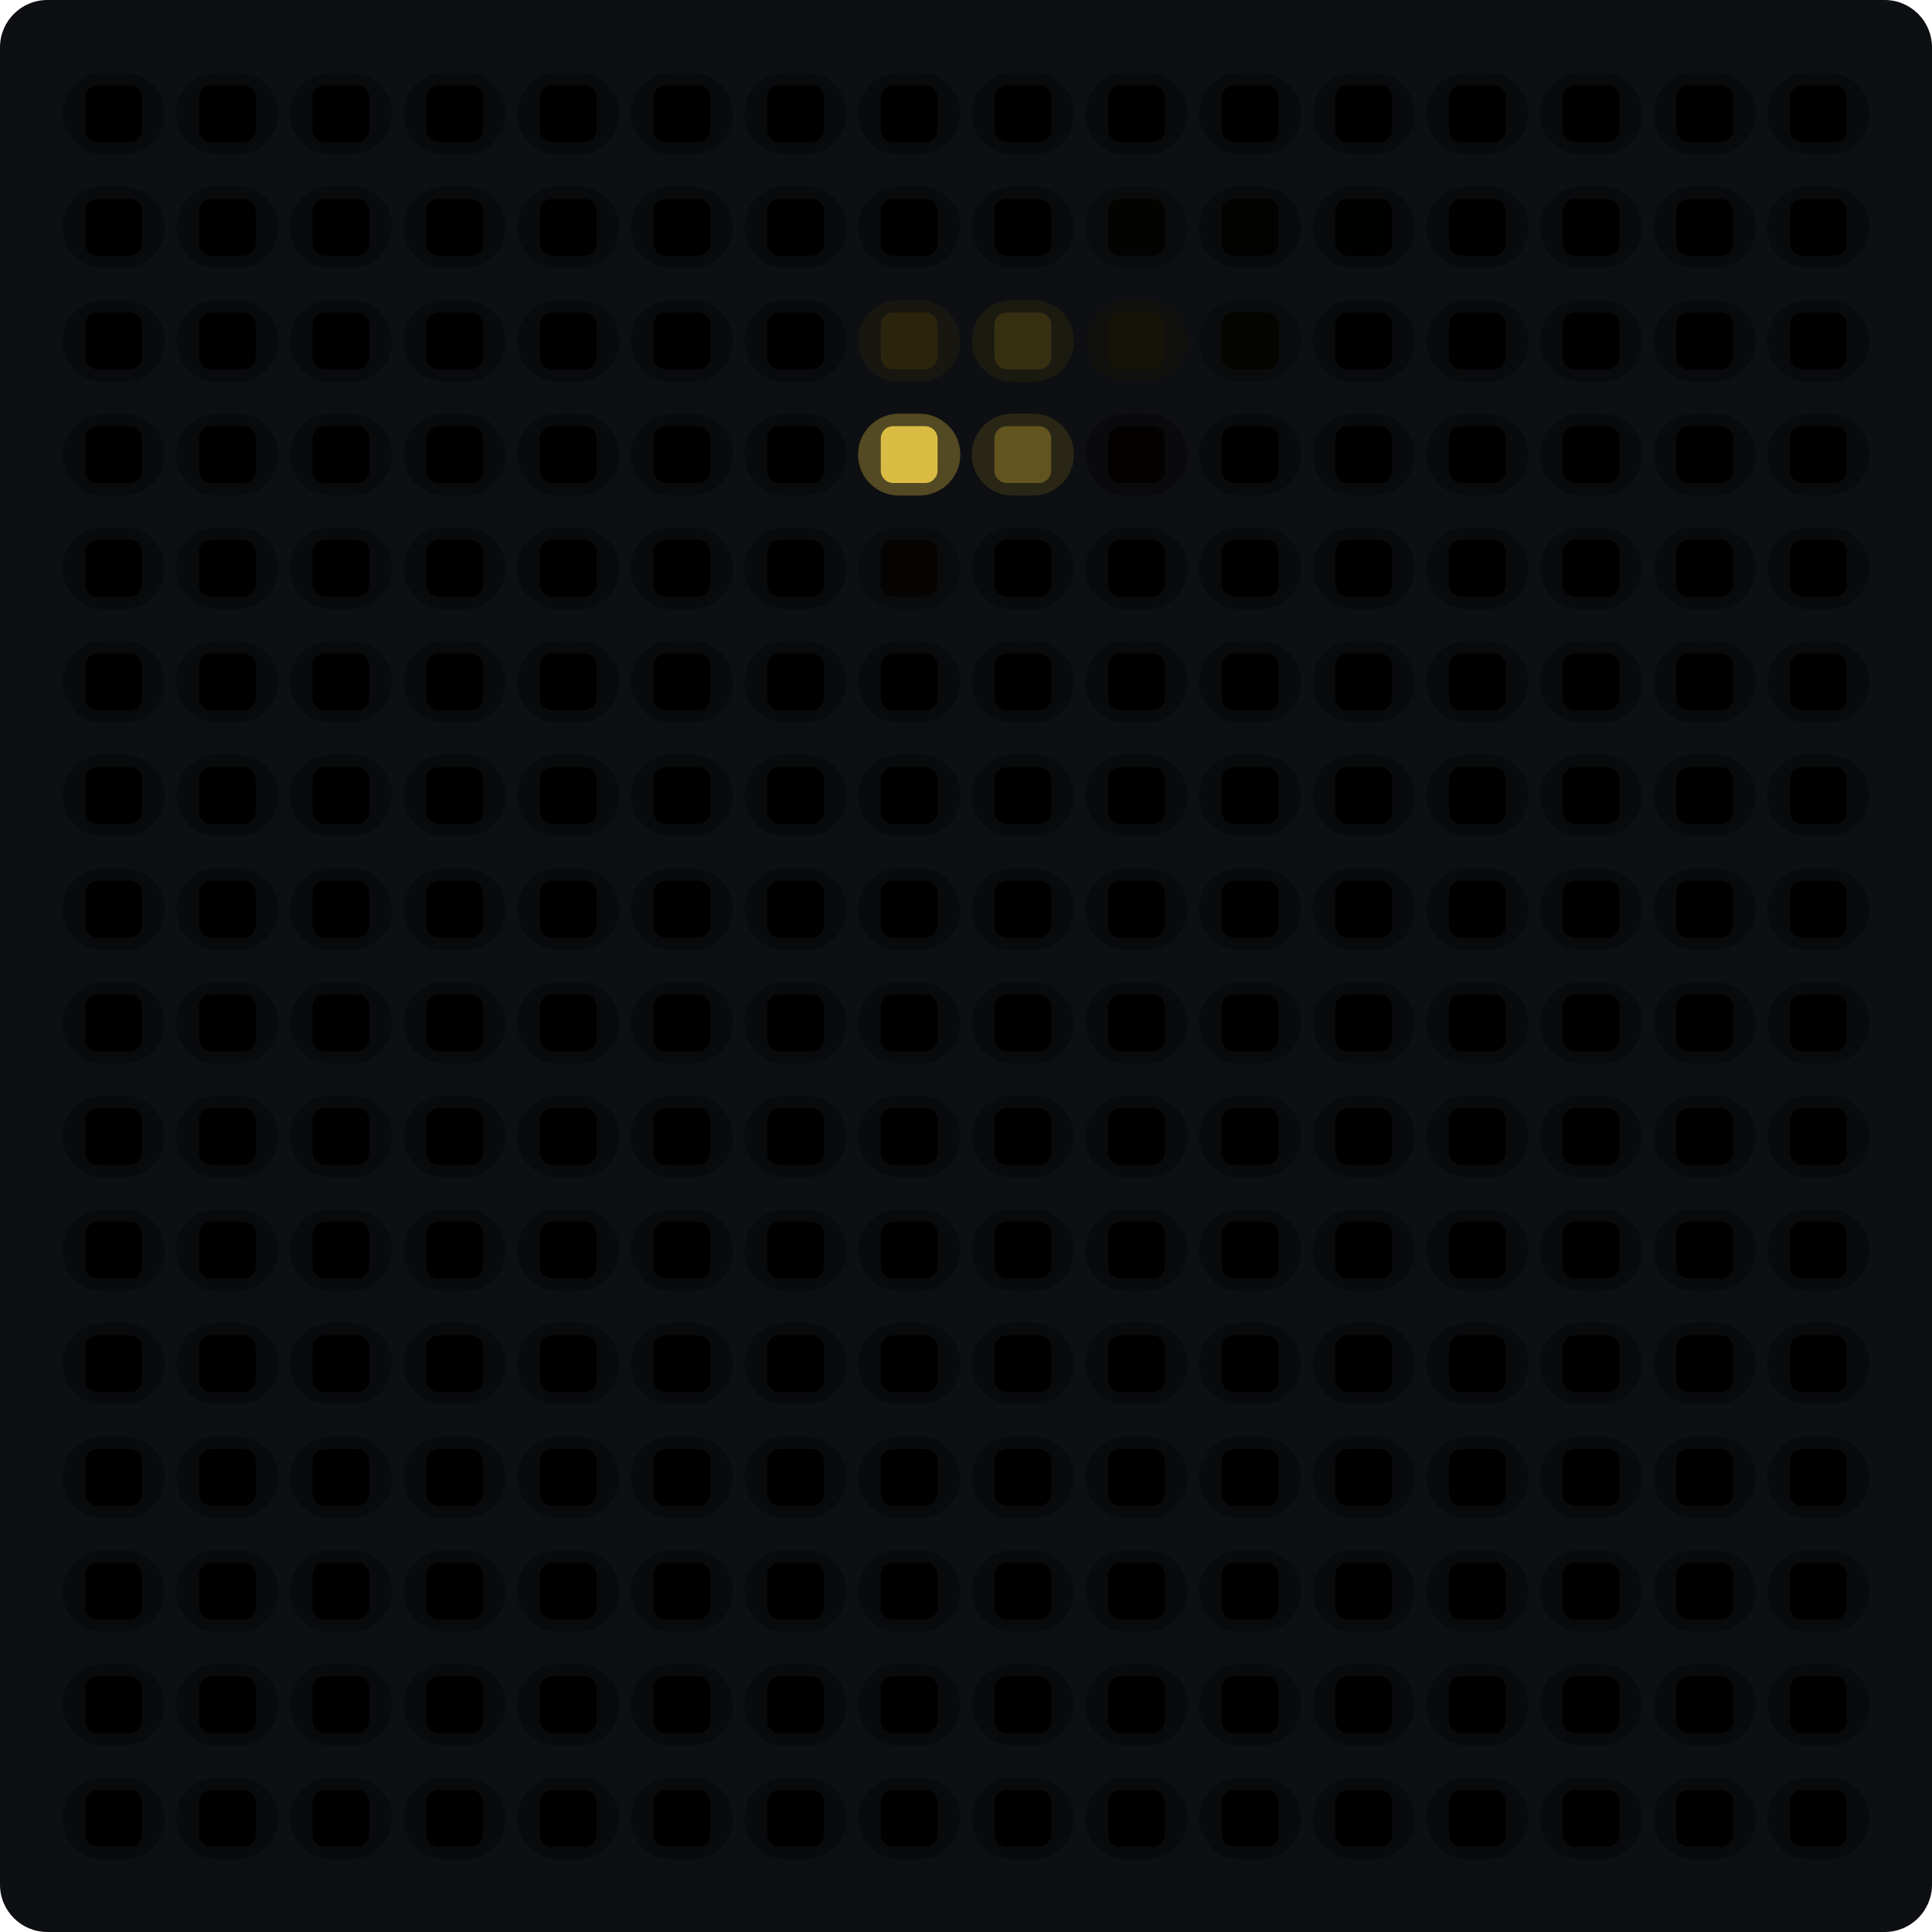
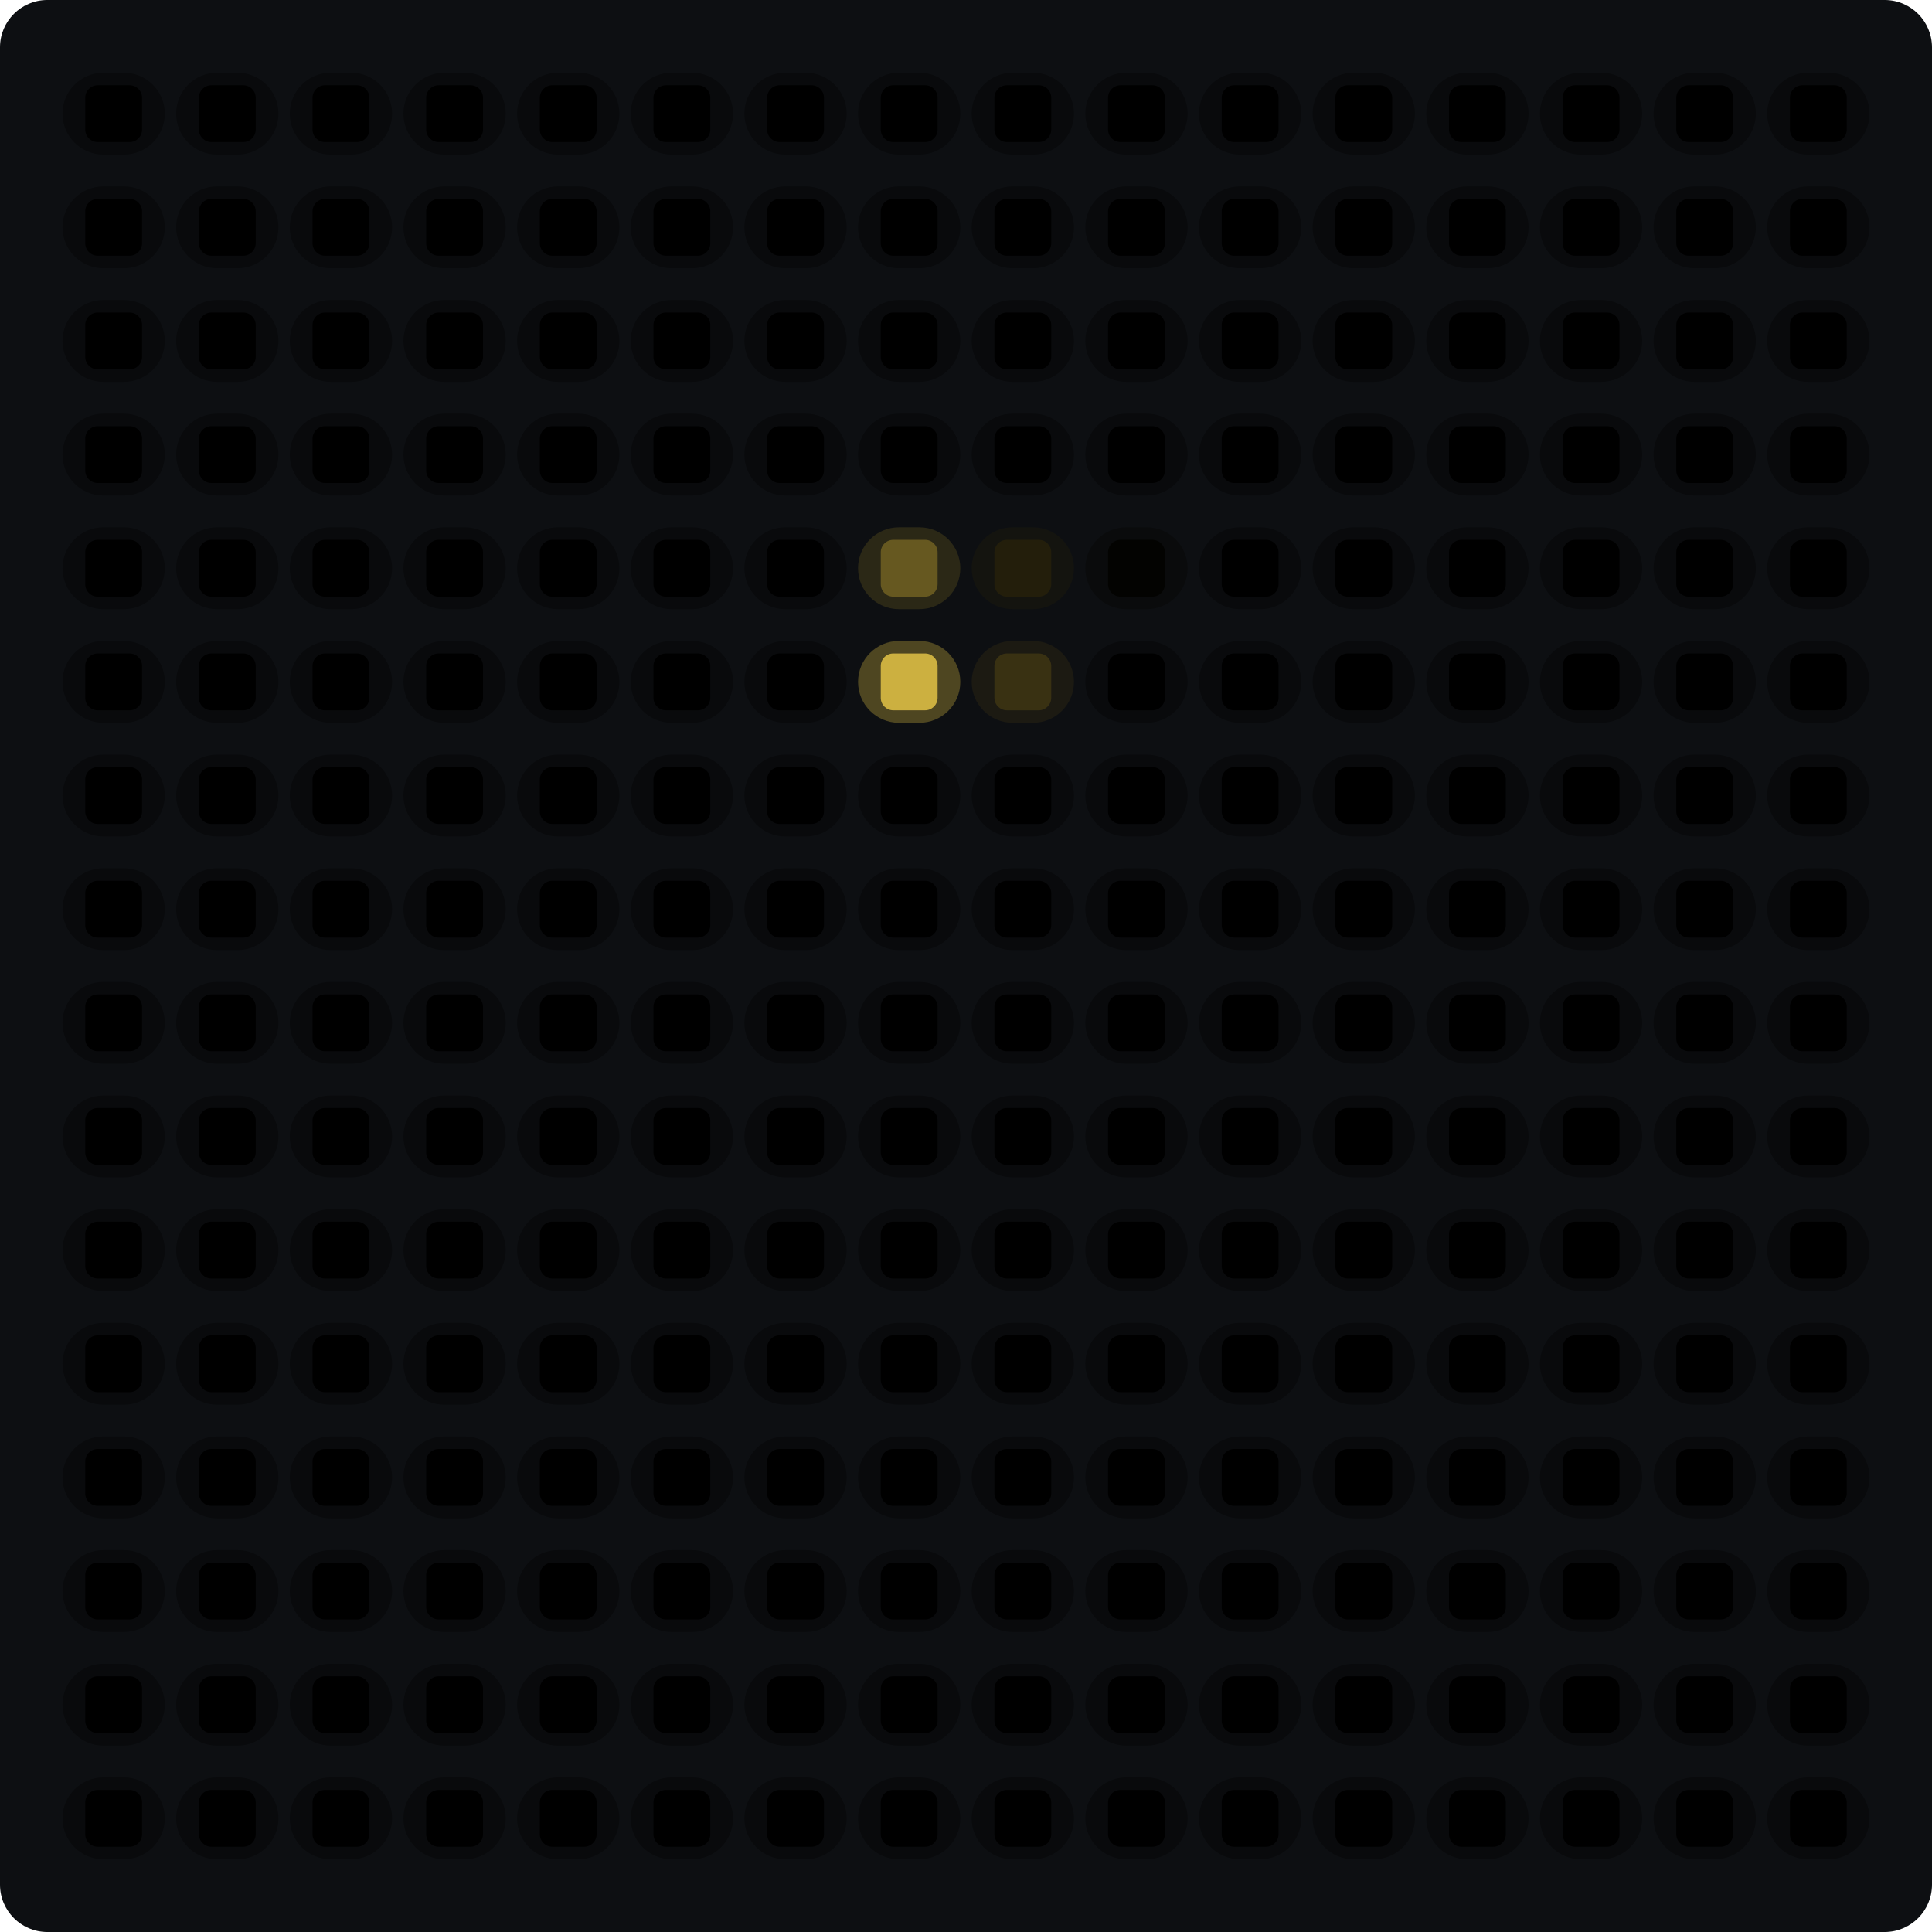
<svg xmlns="http://www.w3.org/2000/svg" viewBox="0 0 408 408" width="408" height="408" role="img" aria-label="Evaluated output from the Path example graph">
  <rect width="408" height="408" rx="10" fill="#0d0f12" />
  <defs>
    <g id="lamp-12.00x12.00">
      <rect x="-4.80" y="-2.64" width="21.60" height="17.28" rx="8.64" fill-opacity="0.34" />
      <rect width="12.00" height="12.00" rx="2.64" />
    </g>
  </defs>
  <use href="#lamp-12.00x12.00" x="18.00" y="18.00" fill="rgb(0,0,0)" />
  <use href="#lamp-12.00x12.00" x="42.00" y="18.00" fill="rgb(0,0,0)" />
  <use href="#lamp-12.00x12.00" x="66.00" y="18.00" fill="rgb(0,0,0)" />
  <use href="#lamp-12.00x12.00" x="90.00" y="18.00" fill="rgb(0,0,0)" />
  <use href="#lamp-12.00x12.00" x="114.00" y="18.00" fill="rgb(0,0,0)" />
  <use href="#lamp-12.00x12.00" x="138.00" y="18.00" fill="rgb(0,0,0)" />
  <use href="#lamp-12.00x12.00" x="162.00" y="18.00" fill="rgb(0,0,0)" />
  <use href="#lamp-12.00x12.00" x="186.00" y="18.00" fill="rgb(0,0,0)" />
  <use href="#lamp-12.00x12.00" x="210.00" y="18.00" fill="rgb(0,0,0)" />
  <use href="#lamp-12.00x12.00" x="234.00" y="18.00" fill="rgb(0,0,0)" />
  <use href="#lamp-12.00x12.00" x="258.00" y="18.00" fill="rgb(0,0,0)" />
  <use href="#lamp-12.00x12.00" x="282.00" y="18.00" fill="rgb(0,0,0)" />
  <use href="#lamp-12.00x12.00" x="306.00" y="18.00" fill="rgb(0,0,0)" />
  <use href="#lamp-12.00x12.00" x="330.00" y="18.00" fill="rgb(0,0,0)" />
  <use href="#lamp-12.00x12.00" x="354.00" y="18.00" fill="rgb(0,0,0)" />
  <use href="#lamp-12.00x12.00" x="378.00" y="18.00" fill="rgb(0,0,0)" />
  <use href="#lamp-12.00x12.00" x="18.00" y="42.00" fill="rgb(0,0,0)" />
  <use href="#lamp-12.00x12.00" x="42.00" y="42.00" fill="rgb(0,0,0)" />
  <use href="#lamp-12.00x12.00" x="66.00" y="42.00" fill="rgb(0,0,0)" />
  <use href="#lamp-12.00x12.00" x="90.00" y="42.00" fill="rgb(0,0,0)" />
  <use href="#lamp-12.00x12.00" x="114.00" y="42.00" fill="rgb(0,0,0)" />
  <use href="#lamp-12.00x12.00" x="138.00" y="42.00" fill="rgb(0,0,0)" />
  <use href="#lamp-12.00x12.00" x="162.00" y="42.00" fill="rgb(0,0,0)" />
  <use href="#lamp-12.00x12.00" x="186.00" y="42.00" fill="rgb(0,0,0)" />
  <use href="#lamp-12.00x12.00" x="210.00" y="42.00" fill="rgb(0,0,0)" />
-   <use href="#lamp-12.00x12.00" x="234.00" y="42.00" fill="rgb(3,3,1)" />
-   <use href="#lamp-12.00x12.00" x="258.00" y="42.00" fill="rgb(2,2,1)" />
-   <use href="#lamp-12.00x12.00" x="282.00" y="42.00" fill="rgb(1,1,0)" />
+   <use href="#lamp-12.00x12.00" x="234.00" y="42.00" fill="rgb(0,0,0)" />
+   <use href="#lamp-12.00x12.00" x="258.00" y="42.00" fill="rgb(0,0,0)" />
+   <use href="#lamp-12.00x12.00" x="282.00" y="42.00" fill="rgb(0,0,0)" />
  <use href="#lamp-12.00x12.00" x="306.00" y="42.00" fill="rgb(0,0,0)" />
  <use href="#lamp-12.00x12.00" x="330.00" y="42.00" fill="rgb(0,0,0)" />
  <use href="#lamp-12.00x12.00" x="354.00" y="42.00" fill="rgb(0,0,0)" />
  <use href="#lamp-12.00x12.00" x="378.00" y="42.00" fill="rgb(0,0,0)" />
  <use href="#lamp-12.00x12.00" x="18.00" y="66.00" fill="rgb(0,0,0)" />
  <use href="#lamp-12.00x12.00" x="42.00" y="66.00" fill="rgb(0,0,0)" />
  <use href="#lamp-12.00x12.00" x="66.00" y="66.00" fill="rgb(0,0,0)" />
  <use href="#lamp-12.00x12.00" x="90.00" y="66.00" fill="rgb(0,0,0)" />
  <use href="#lamp-12.00x12.00" x="114.00" y="66.00" fill="rgb(0,0,0)" />
  <use href="#lamp-12.00x12.00" x="138.00" y="66.00" fill="rgb(0,0,0)" />
  <use href="#lamp-12.00x12.00" x="162.00" y="66.00" fill="rgb(0,0,0)" />
-   <use href="#lamp-12.00x12.00" x="186.00" y="66.00" fill="rgb(42,36,13)" />
-   <use href="#lamp-12.00x12.00" x="210.00" y="66.00" fill="rgb(55,47,17)" />
-   <use href="#lamp-12.00x12.00" x="234.00" y="66.00" fill="rgb(21,18,7)" />
-   <use href="#lamp-12.00x12.00" x="258.00" y="66.00" fill="rgb(4,4,1)" />
+   <use href="#lamp-12.00x12.00" x="186.00" y="66.00" fill="rgb(0,0,0)" />
+   <use href="#lamp-12.00x12.00" x="210.00" y="66.00" fill="rgb(0,0,0)" />
+   <use href="#lamp-12.00x12.00" x="234.00" y="66.00" fill="rgb(0,0,0)" />
+   <use href="#lamp-12.00x12.00" x="258.00" y="66.00" fill="rgb(0,0,0)" />
  <use href="#lamp-12.00x12.00" x="282.00" y="66.00" fill="rgb(0,0,0)" />
  <use href="#lamp-12.00x12.00" x="306.00" y="66.00" fill="rgb(0,0,0)" />
  <use href="#lamp-12.00x12.00" x="330.00" y="66.00" fill="rgb(0,0,0)" />
  <use href="#lamp-12.00x12.00" x="354.00" y="66.00" fill="rgb(0,0,0)" />
  <use href="#lamp-12.00x12.00" x="378.00" y="66.00" fill="rgb(0,0,0)" />
  <use href="#lamp-12.00x12.00" x="18.00" y="90.00" fill="rgb(0,0,0)" />
  <use href="#lamp-12.00x12.00" x="42.00" y="90.00" fill="rgb(0,0,0)" />
  <use href="#lamp-12.00x12.00" x="66.00" y="90.00" fill="rgb(0,0,0)" />
  <use href="#lamp-12.00x12.00" x="90.00" y="90.00" fill="rgb(0,0,0)" />
  <use href="#lamp-12.00x12.00" x="114.00" y="90.00" fill="rgb(0,0,0)" />
  <use href="#lamp-12.00x12.00" x="138.00" y="90.00" fill="rgb(0,0,0)" />
  <use href="#lamp-12.00x12.00" x="162.00" y="90.00" fill="rgb(0,0,0)" />
-   <use href="#lamp-12.00x12.00" x="186.00" y="90.00" fill="rgb(218,188,68)" />
-   <use href="#lamp-12.00x12.00" x="210.00" y="90.00" fill="rgb(97,84,30)" />
-   <use href="#lamp-12.00x12.00" x="234.00" y="90.00" fill="rgb(3,2,1)" />
+   <use href="#lamp-12.00x12.00" x="186.00" y="90.00" fill="rgb(0,0,0)" />
+   <use href="#lamp-12.00x12.00" x="210.00" y="90.00" fill="rgb(0,0,0)" />
+   <use href="#lamp-12.00x12.00" x="234.00" y="90.00" fill="rgb(0,0,0)" />
  <use href="#lamp-12.00x12.00" x="258.00" y="90.00" fill="rgb(0,0,0)" />
  <use href="#lamp-12.00x12.00" x="282.00" y="90.00" fill="rgb(0,0,0)" />
  <use href="#lamp-12.00x12.00" x="306.00" y="90.00" fill="rgb(0,0,0)" />
  <use href="#lamp-12.00x12.00" x="330.00" y="90.00" fill="rgb(0,0,0)" />
  <use href="#lamp-12.00x12.00" x="354.00" y="90.00" fill="rgb(0,0,0)" />
  <use href="#lamp-12.00x12.00" x="378.00" y="90.00" fill="rgb(0,0,0)" />
  <use href="#lamp-12.00x12.00" x="18.00" y="114.00" fill="rgb(0,0,0)" />
  <use href="#lamp-12.00x12.00" x="42.00" y="114.00" fill="rgb(0,0,0)" />
  <use href="#lamp-12.00x12.00" x="66.00" y="114.00" fill="rgb(0,0,0)" />
  <use href="#lamp-12.00x12.00" x="90.00" y="114.00" fill="rgb(0,0,0)" />
  <use href="#lamp-12.00x12.00" x="114.00" y="114.00" fill="rgb(0,0,0)" />
  <use href="#lamp-12.00x12.00" x="138.00" y="114.00" fill="rgb(0,0,0)" />
  <use href="#lamp-12.00x12.00" x="162.00" y="114.00" fill="rgb(0,0,0)" />
-   <use href="#lamp-12.00x12.00" x="186.00" y="114.00" fill="rgb(5,4,2)" />
-   <use href="#lamp-12.00x12.00" x="210.00" y="114.00" fill="rgb(0,0,0)" />
-   <use href="#lamp-12.00x12.00" x="234.00" y="114.00" fill="rgb(0,0,0)" />
+   <use href="#lamp-12.00x12.00" x="186.00" y="114.00" fill="rgb(102,88,32)" />
+   <use href="#lamp-12.00x12.00" x="210.00" y="114.00" fill="rgb(35,30,11)" />
+   <use href="#lamp-12.00x12.00" x="234.00" y="114.00" fill="rgb(3,3,1)" />
  <use href="#lamp-12.00x12.00" x="258.00" y="114.00" fill="rgb(0,0,0)" />
  <use href="#lamp-12.00x12.00" x="282.00" y="114.00" fill="rgb(0,0,0)" />
  <use href="#lamp-12.00x12.00" x="306.00" y="114.00" fill="rgb(0,0,0)" />
  <use href="#lamp-12.00x12.00" x="330.00" y="114.00" fill="rgb(0,0,0)" />
  <use href="#lamp-12.00x12.00" x="354.00" y="114.00" fill="rgb(0,0,0)" />
  <use href="#lamp-12.00x12.00" x="378.00" y="114.00" fill="rgb(0,0,0)" />
  <use href="#lamp-12.00x12.00" x="18.00" y="138.00" fill="rgb(0,0,0)" />
  <use href="#lamp-12.00x12.00" x="42.00" y="138.00" fill="rgb(0,0,0)" />
  <use href="#lamp-12.00x12.00" x="66.00" y="138.00" fill="rgb(0,0,0)" />
  <use href="#lamp-12.00x12.00" x="90.00" y="138.00" fill="rgb(0,0,0)" />
  <use href="#lamp-12.00x12.00" x="114.00" y="138.00" fill="rgb(0,0,0)" />
  <use href="#lamp-12.00x12.00" x="138.00" y="138.00" fill="rgb(0,0,0)" />
  <use href="#lamp-12.00x12.00" x="162.00" y="138.00" fill="rgb(0,0,0)" />
-   <use href="#lamp-12.00x12.00" x="186.00" y="138.00" fill="rgb(0,0,0)" />
-   <use href="#lamp-12.00x12.00" x="210.00" y="138.00" fill="rgb(0,0,0)" />
+   <use href="#lamp-12.00x12.00" x="186.00" y="138.00" fill="rgb(204,176,64)" />
+   <use href="#lamp-12.00x12.00" x="210.00" y="138.00" fill="rgb(57,49,18)" />
  <use href="#lamp-12.00x12.00" x="234.00" y="138.00" fill="rgb(0,0,0)" />
  <use href="#lamp-12.00x12.00" x="258.00" y="138.00" fill="rgb(0,0,0)" />
  <use href="#lamp-12.00x12.00" x="282.00" y="138.00" fill="rgb(0,0,0)" />
  <use href="#lamp-12.00x12.00" x="306.00" y="138.00" fill="rgb(0,0,0)" />
  <use href="#lamp-12.00x12.00" x="330.00" y="138.00" fill="rgb(0,0,0)" />
  <use href="#lamp-12.00x12.00" x="354.00" y="138.00" fill="rgb(0,0,0)" />
  <use href="#lamp-12.00x12.00" x="378.00" y="138.00" fill="rgb(0,0,0)" />
  <use href="#lamp-12.00x12.00" x="18.00" y="162.00" fill="rgb(0,0,0)" />
  <use href="#lamp-12.00x12.00" x="42.00" y="162.00" fill="rgb(0,0,0)" />
  <use href="#lamp-12.00x12.00" x="66.00" y="162.00" fill="rgb(0,0,0)" />
  <use href="#lamp-12.00x12.00" x="90.00" y="162.00" fill="rgb(0,0,0)" />
  <use href="#lamp-12.00x12.00" x="114.00" y="162.00" fill="rgb(0,0,0)" />
  <use href="#lamp-12.00x12.00" x="138.00" y="162.00" fill="rgb(0,0,0)" />
  <use href="#lamp-12.00x12.00" x="162.00" y="162.00" fill="rgb(0,0,0)" />
  <use href="#lamp-12.00x12.00" x="186.00" y="162.00" fill="rgb(0,0,0)" />
  <use href="#lamp-12.00x12.00" x="210.00" y="162.00" fill="rgb(0,0,0)" />
  <use href="#lamp-12.00x12.00" x="234.00" y="162.00" fill="rgb(0,0,0)" />
  <use href="#lamp-12.00x12.00" x="258.00" y="162.00" fill="rgb(0,0,0)" />
  <use href="#lamp-12.00x12.00" x="282.00" y="162.00" fill="rgb(0,0,0)" />
  <use href="#lamp-12.00x12.00" x="306.00" y="162.00" fill="rgb(0,0,0)" />
  <use href="#lamp-12.00x12.00" x="330.00" y="162.00" fill="rgb(0,0,0)" />
  <use href="#lamp-12.00x12.00" x="354.00" y="162.00" fill="rgb(0,0,0)" />
  <use href="#lamp-12.00x12.00" x="378.00" y="162.00" fill="rgb(0,0,0)" />
  <use href="#lamp-12.00x12.00" x="18.00" y="186.00" fill="rgb(0,0,0)" />
  <use href="#lamp-12.00x12.00" x="42.00" y="186.00" fill="rgb(0,0,0)" />
  <use href="#lamp-12.00x12.00" x="66.00" y="186.00" fill="rgb(0,0,0)" />
  <use href="#lamp-12.00x12.00" x="90.00" y="186.00" fill="rgb(0,0,0)" />
  <use href="#lamp-12.00x12.00" x="114.00" y="186.00" fill="rgb(0,0,0)" />
  <use href="#lamp-12.00x12.00" x="138.00" y="186.00" fill="rgb(0,0,0)" />
  <use href="#lamp-12.00x12.00" x="162.00" y="186.00" fill="rgb(0,0,0)" />
  <use href="#lamp-12.00x12.00" x="186.00" y="186.00" fill="rgb(0,0,0)" />
  <use href="#lamp-12.00x12.00" x="210.00" y="186.00" fill="rgb(0,0,0)" />
  <use href="#lamp-12.00x12.00" x="234.00" y="186.00" fill="rgb(0,0,0)" />
  <use href="#lamp-12.00x12.00" x="258.00" y="186.00" fill="rgb(0,0,0)" />
  <use href="#lamp-12.00x12.00" x="282.00" y="186.00" fill="rgb(0,0,0)" />
  <use href="#lamp-12.00x12.00" x="306.00" y="186.00" fill="rgb(0,0,0)" />
  <use href="#lamp-12.00x12.00" x="330.00" y="186.00" fill="rgb(0,0,0)" />
  <use href="#lamp-12.00x12.00" x="354.00" y="186.00" fill="rgb(0,0,0)" />
  <use href="#lamp-12.00x12.00" x="378.00" y="186.00" fill="rgb(0,0,0)" />
  <use href="#lamp-12.00x12.00" x="18.00" y="210.00" fill="rgb(0,0,0)" />
  <use href="#lamp-12.00x12.00" x="42.00" y="210.00" fill="rgb(0,0,0)" />
  <use href="#lamp-12.00x12.00" x="66.00" y="210.00" fill="rgb(0,0,0)" />
  <use href="#lamp-12.00x12.00" x="90.00" y="210.00" fill="rgb(0,0,0)" />
  <use href="#lamp-12.00x12.00" x="114.00" y="210.00" fill="rgb(0,0,0)" />
  <use href="#lamp-12.00x12.00" x="138.00" y="210.00" fill="rgb(0,0,0)" />
  <use href="#lamp-12.00x12.00" x="162.00" y="210.00" fill="rgb(0,0,0)" />
  <use href="#lamp-12.00x12.00" x="186.00" y="210.00" fill="rgb(0,0,0)" />
  <use href="#lamp-12.00x12.00" x="210.00" y="210.00" fill="rgb(0,0,0)" />
  <use href="#lamp-12.00x12.00" x="234.00" y="210.00" fill="rgb(0,0,0)" />
  <use href="#lamp-12.00x12.00" x="258.00" y="210.00" fill="rgb(0,0,0)" />
  <use href="#lamp-12.00x12.00" x="282.00" y="210.00" fill="rgb(0,0,0)" />
  <use href="#lamp-12.00x12.00" x="306.00" y="210.00" fill="rgb(0,0,0)" />
  <use href="#lamp-12.00x12.00" x="330.00" y="210.00" fill="rgb(0,0,0)" />
  <use href="#lamp-12.00x12.00" x="354.00" y="210.00" fill="rgb(0,0,0)" />
  <use href="#lamp-12.00x12.00" x="378.00" y="210.00" fill="rgb(0,0,0)" />
  <use href="#lamp-12.00x12.00" x="18.00" y="234.00" fill="rgb(0,0,0)" />
  <use href="#lamp-12.00x12.00" x="42.00" y="234.00" fill="rgb(0,0,0)" />
  <use href="#lamp-12.00x12.00" x="66.00" y="234.00" fill="rgb(0,0,0)" />
  <use href="#lamp-12.00x12.00" x="90.00" y="234.00" fill="rgb(0,0,0)" />
  <use href="#lamp-12.00x12.00" x="114.00" y="234.00" fill="rgb(0,0,0)" />
  <use href="#lamp-12.00x12.00" x="138.00" y="234.00" fill="rgb(0,0,0)" />
  <use href="#lamp-12.00x12.00" x="162.00" y="234.00" fill="rgb(0,0,0)" />
  <use href="#lamp-12.00x12.00" x="186.00" y="234.00" fill="rgb(0,0,0)" />
  <use href="#lamp-12.00x12.00" x="210.00" y="234.00" fill="rgb(0,0,0)" />
  <use href="#lamp-12.00x12.00" x="234.00" y="234.00" fill="rgb(0,0,0)" />
  <use href="#lamp-12.00x12.00" x="258.00" y="234.00" fill="rgb(0,0,0)" />
  <use href="#lamp-12.00x12.00" x="282.00" y="234.00" fill="rgb(0,0,0)" />
  <use href="#lamp-12.00x12.00" x="306.00" y="234.00" fill="rgb(0,0,0)" />
  <use href="#lamp-12.00x12.00" x="330.00" y="234.00" fill="rgb(0,0,0)" />
  <use href="#lamp-12.00x12.00" x="354.00" y="234.00" fill="rgb(0,0,0)" />
  <use href="#lamp-12.00x12.00" x="378.00" y="234.00" fill="rgb(0,0,0)" />
  <use href="#lamp-12.00x12.00" x="18.00" y="258.00" fill="rgb(0,0,0)" />
  <use href="#lamp-12.00x12.00" x="42.00" y="258.00" fill="rgb(0,0,0)" />
  <use href="#lamp-12.00x12.00" x="66.00" y="258.00" fill="rgb(0,0,0)" />
  <use href="#lamp-12.00x12.00" x="90.00" y="258.00" fill="rgb(0,0,0)" />
  <use href="#lamp-12.00x12.00" x="114.00" y="258.00" fill="rgb(0,0,0)" />
  <use href="#lamp-12.00x12.00" x="138.00" y="258.00" fill="rgb(0,0,0)" />
  <use href="#lamp-12.00x12.00" x="162.00" y="258.00" fill="rgb(0,0,0)" />
  <use href="#lamp-12.00x12.00" x="186.00" y="258.00" fill="rgb(0,0,0)" />
  <use href="#lamp-12.00x12.00" x="210.00" y="258.00" fill="rgb(0,0,0)" />
  <use href="#lamp-12.00x12.00" x="234.00" y="258.00" fill="rgb(0,0,0)" />
  <use href="#lamp-12.00x12.00" x="258.00" y="258.00" fill="rgb(0,0,0)" />
  <use href="#lamp-12.00x12.00" x="282.00" y="258.00" fill="rgb(0,0,0)" />
  <use href="#lamp-12.00x12.00" x="306.00" y="258.00" fill="rgb(0,0,0)" />
  <use href="#lamp-12.00x12.00" x="330.00" y="258.00" fill="rgb(0,0,0)" />
  <use href="#lamp-12.00x12.00" x="354.00" y="258.00" fill="rgb(0,0,0)" />
  <use href="#lamp-12.00x12.00" x="378.00" y="258.00" fill="rgb(0,0,0)" />
  <use href="#lamp-12.00x12.00" x="18.00" y="282.00" fill="rgb(0,0,0)" />
  <use href="#lamp-12.00x12.00" x="42.00" y="282.00" fill="rgb(0,0,0)" />
  <use href="#lamp-12.00x12.00" x="66.00" y="282.00" fill="rgb(0,0,0)" />
  <use href="#lamp-12.00x12.00" x="90.00" y="282.00" fill="rgb(0,0,0)" />
  <use href="#lamp-12.00x12.00" x="114.00" y="282.00" fill="rgb(0,0,0)" />
  <use href="#lamp-12.00x12.00" x="138.00" y="282.00" fill="rgb(0,0,0)" />
  <use href="#lamp-12.00x12.00" x="162.00" y="282.00" fill="rgb(0,0,0)" />
  <use href="#lamp-12.00x12.00" x="186.00" y="282.00" fill="rgb(0,0,0)" />
  <use href="#lamp-12.00x12.00" x="210.00" y="282.00" fill="rgb(0,0,0)" />
  <use href="#lamp-12.00x12.00" x="234.00" y="282.00" fill="rgb(0,0,0)" />
  <use href="#lamp-12.00x12.00" x="258.00" y="282.00" fill="rgb(0,0,0)" />
  <use href="#lamp-12.00x12.00" x="282.00" y="282.00" fill="rgb(0,0,0)" />
  <use href="#lamp-12.00x12.00" x="306.00" y="282.00" fill="rgb(0,0,0)" />
  <use href="#lamp-12.00x12.00" x="330.00" y="282.00" fill="rgb(0,0,0)" />
  <use href="#lamp-12.00x12.00" x="354.00" y="282.00" fill="rgb(0,0,0)" />
  <use href="#lamp-12.00x12.00" x="378.00" y="282.00" fill="rgb(0,0,0)" />
  <use href="#lamp-12.00x12.00" x="18.00" y="306.00" fill="rgb(0,0,0)" />
  <use href="#lamp-12.00x12.00" x="42.00" y="306.00" fill="rgb(0,0,0)" />
  <use href="#lamp-12.00x12.00" x="66.00" y="306.00" fill="rgb(0,0,0)" />
  <use href="#lamp-12.00x12.00" x="90.00" y="306.00" fill="rgb(0,0,0)" />
  <use href="#lamp-12.00x12.00" x="114.00" y="306.00" fill="rgb(0,0,0)" />
  <use href="#lamp-12.00x12.00" x="138.00" y="306.00" fill="rgb(0,0,0)" />
  <use href="#lamp-12.00x12.00" x="162.00" y="306.00" fill="rgb(0,0,0)" />
  <use href="#lamp-12.00x12.00" x="186.00" y="306.00" fill="rgb(0,0,0)" />
  <use href="#lamp-12.00x12.00" x="210.00" y="306.00" fill="rgb(0,0,0)" />
  <use href="#lamp-12.00x12.00" x="234.00" y="306.00" fill="rgb(0,0,0)" />
  <use href="#lamp-12.00x12.00" x="258.00" y="306.00" fill="rgb(0,0,0)" />
  <use href="#lamp-12.00x12.00" x="282.00" y="306.00" fill="rgb(0,0,0)" />
  <use href="#lamp-12.00x12.00" x="306.00" y="306.00" fill="rgb(0,0,0)" />
  <use href="#lamp-12.00x12.00" x="330.00" y="306.00" fill="rgb(0,0,0)" />
  <use href="#lamp-12.00x12.00" x="354.00" y="306.00" fill="rgb(0,0,0)" />
  <use href="#lamp-12.00x12.00" x="378.00" y="306.00" fill="rgb(0,0,0)" />
  <use href="#lamp-12.00x12.00" x="18.00" y="330.00" fill="rgb(0,0,0)" />
  <use href="#lamp-12.00x12.00" x="42.00" y="330.00" fill="rgb(0,0,0)" />
  <use href="#lamp-12.00x12.00" x="66.00" y="330.00" fill="rgb(0,0,0)" />
  <use href="#lamp-12.00x12.00" x="90.00" y="330.00" fill="rgb(0,0,0)" />
  <use href="#lamp-12.00x12.00" x="114.00" y="330.00" fill="rgb(0,0,0)" />
  <use href="#lamp-12.00x12.00" x="138.00" y="330.00" fill="rgb(0,0,0)" />
  <use href="#lamp-12.00x12.00" x="162.00" y="330.00" fill="rgb(0,0,0)" />
  <use href="#lamp-12.00x12.00" x="186.00" y="330.00" fill="rgb(0,0,0)" />
  <use href="#lamp-12.00x12.00" x="210.00" y="330.00" fill="rgb(0,0,0)" />
  <use href="#lamp-12.00x12.00" x="234.00" y="330.00" fill="rgb(0,0,0)" />
  <use href="#lamp-12.00x12.00" x="258.00" y="330.00" fill="rgb(0,0,0)" />
  <use href="#lamp-12.00x12.00" x="282.00" y="330.00" fill="rgb(0,0,0)" />
  <use href="#lamp-12.00x12.00" x="306.00" y="330.00" fill="rgb(0,0,0)" />
  <use href="#lamp-12.00x12.00" x="330.00" y="330.00" fill="rgb(0,0,0)" />
  <use href="#lamp-12.00x12.00" x="354.00" y="330.00" fill="rgb(0,0,0)" />
  <use href="#lamp-12.00x12.00" x="378.00" y="330.00" fill="rgb(0,0,0)" />
  <use href="#lamp-12.00x12.00" x="18.00" y="354.00" fill="rgb(0,0,0)" />
  <use href="#lamp-12.00x12.00" x="42.00" y="354.00" fill="rgb(0,0,0)" />
  <use href="#lamp-12.00x12.00" x="66.00" y="354.00" fill="rgb(0,0,0)" />
  <use href="#lamp-12.00x12.00" x="90.00" y="354.00" fill="rgb(0,0,0)" />
  <use href="#lamp-12.00x12.00" x="114.00" y="354.00" fill="rgb(0,0,0)" />
  <use href="#lamp-12.00x12.00" x="138.00" y="354.00" fill="rgb(0,0,0)" />
  <use href="#lamp-12.00x12.00" x="162.00" y="354.00" fill="rgb(0,0,0)" />
  <use href="#lamp-12.00x12.00" x="186.00" y="354.00" fill="rgb(0,0,0)" />
  <use href="#lamp-12.00x12.00" x="210.00" y="354.00" fill="rgb(0,0,0)" />
  <use href="#lamp-12.00x12.00" x="234.00" y="354.00" fill="rgb(0,0,0)" />
  <use href="#lamp-12.00x12.00" x="258.00" y="354.00" fill="rgb(0,0,0)" />
  <use href="#lamp-12.00x12.00" x="282.00" y="354.00" fill="rgb(0,0,0)" />
  <use href="#lamp-12.00x12.00" x="306.00" y="354.00" fill="rgb(0,0,0)" />
  <use href="#lamp-12.00x12.00" x="330.00" y="354.00" fill="rgb(0,0,0)" />
  <use href="#lamp-12.00x12.00" x="354.00" y="354.00" fill="rgb(0,0,0)" />
  <use href="#lamp-12.00x12.00" x="378.00" y="354.00" fill="rgb(0,0,0)" />
  <use href="#lamp-12.00x12.00" x="18.00" y="378.00" fill="rgb(0,0,0)" />
  <use href="#lamp-12.00x12.00" x="42.00" y="378.00" fill="rgb(0,0,0)" />
  <use href="#lamp-12.00x12.00" x="66.00" y="378.00" fill="rgb(0,0,0)" />
  <use href="#lamp-12.00x12.00" x="90.00" y="378.00" fill="rgb(0,0,0)" />
  <use href="#lamp-12.00x12.00" x="114.00" y="378.00" fill="rgb(0,0,0)" />
  <use href="#lamp-12.00x12.00" x="138.00" y="378.00" fill="rgb(0,0,0)" />
  <use href="#lamp-12.00x12.00" x="162.00" y="378.00" fill="rgb(0,0,0)" />
  <use href="#lamp-12.00x12.00" x="186.00" y="378.00" fill="rgb(0,0,0)" />
  <use href="#lamp-12.00x12.00" x="210.00" y="378.00" fill="rgb(0,0,0)" />
  <use href="#lamp-12.00x12.00" x="234.00" y="378.00" fill="rgb(0,0,0)" />
  <use href="#lamp-12.00x12.00" x="258.00" y="378.00" fill="rgb(0,0,0)" />
  <use href="#lamp-12.00x12.00" x="282.00" y="378.00" fill="rgb(0,0,0)" />
  <use href="#lamp-12.00x12.00" x="306.00" y="378.00" fill="rgb(0,0,0)" />
  <use href="#lamp-12.00x12.00" x="330.00" y="378.00" fill="rgb(0,0,0)" />
  <use href="#lamp-12.00x12.00" x="354.00" y="378.00" fill="rgb(0,0,0)" />
  <use href="#lamp-12.00x12.00" x="378.00" y="378.00" fill="rgb(0,0,0)" />
</svg>
